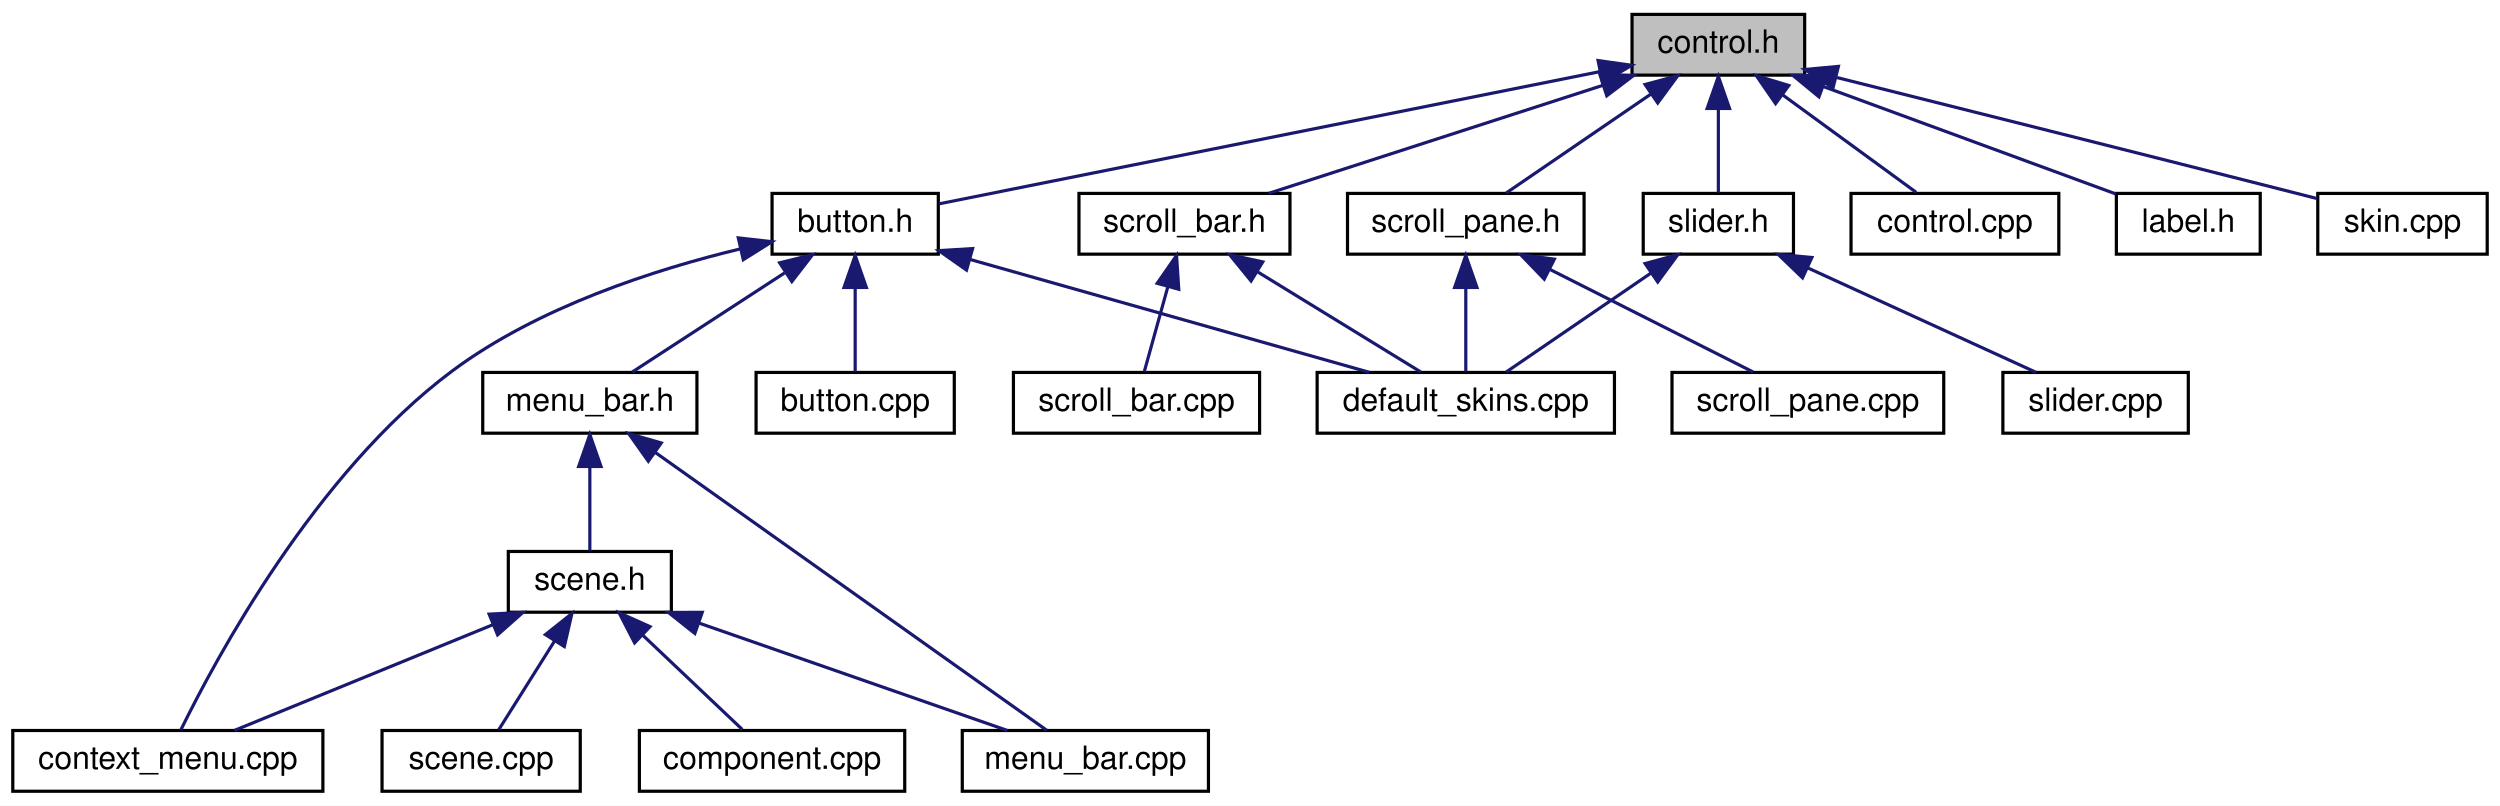
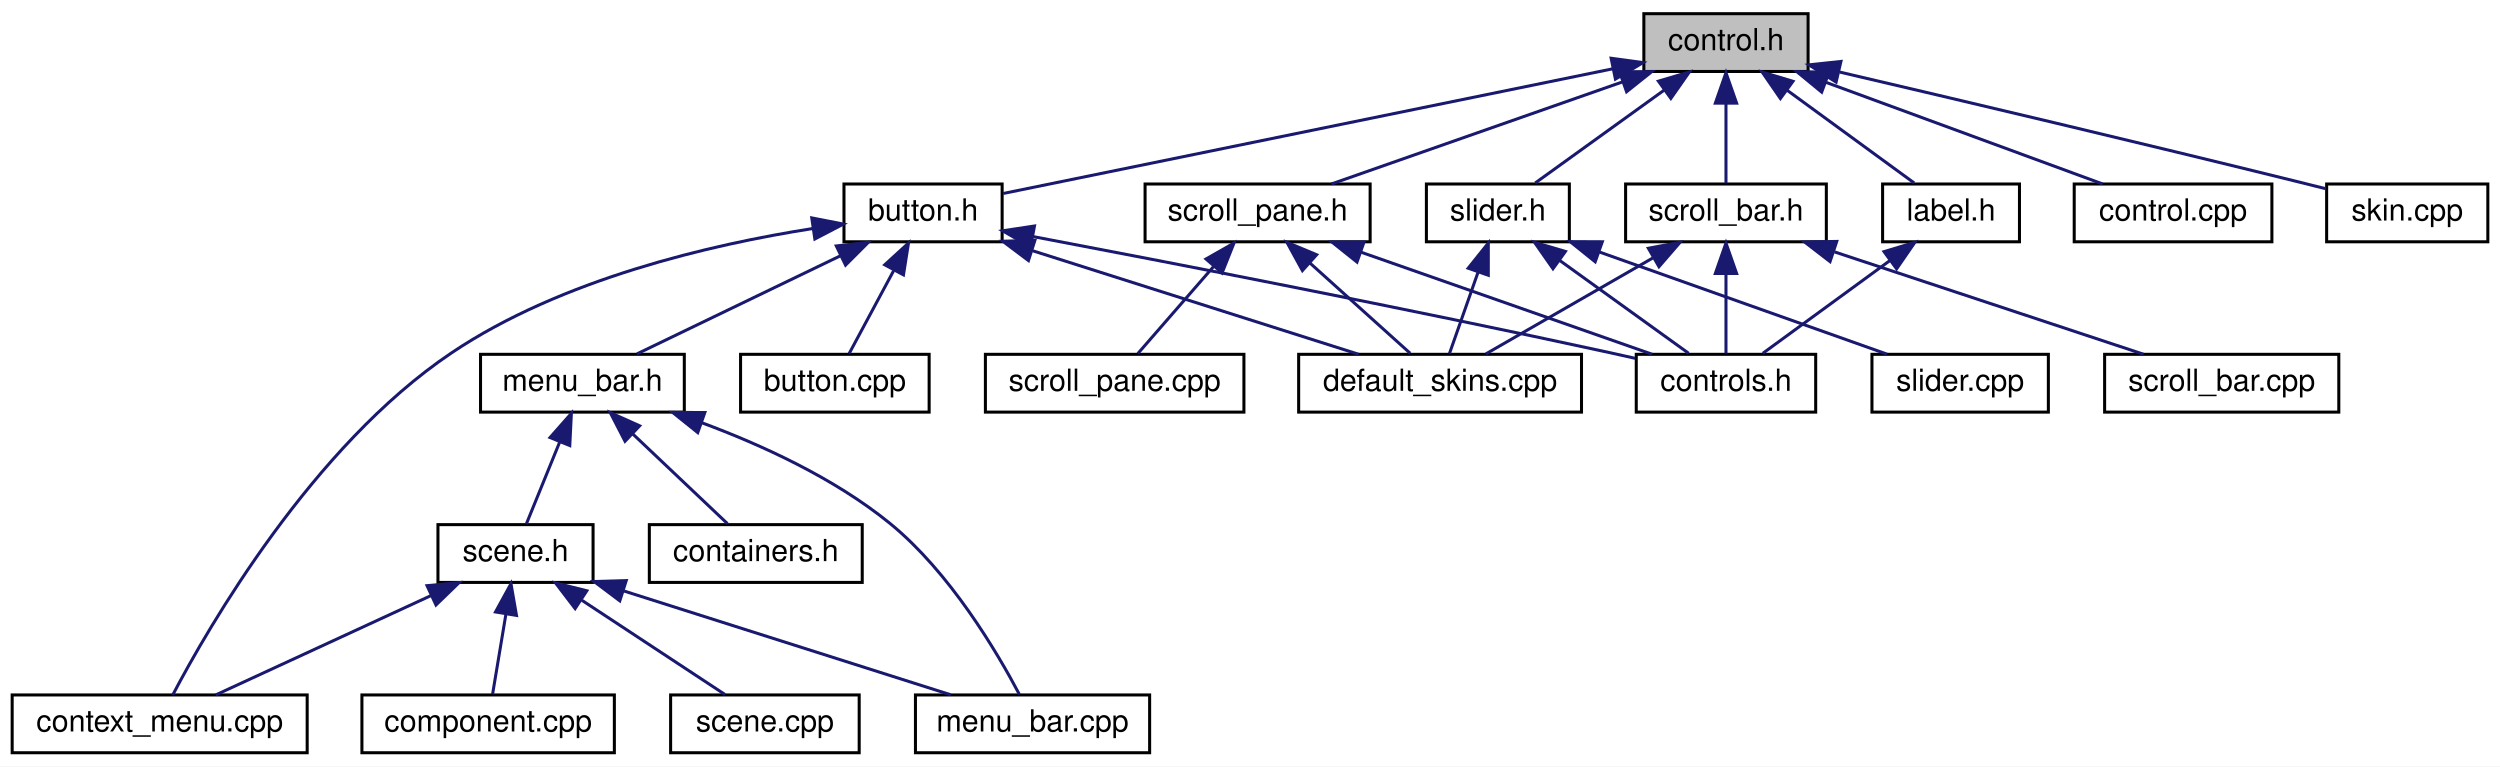
- <svg xmlns="http://www.w3.org/2000/svg" xmlns:xlink="http://www.w3.org/1999/xlink" width="782pt" height="252pt" viewBox="0.00 0.00 782.00 252.00">
+ <svg xmlns="http://www.w3.org/2000/svg" xmlns:xlink="http://www.w3.org/1999/xlink" width="822pt" height="252pt" viewBox="0.00 0.00 822.00 252.00">
  <g id="graph0" class="graph" transform="scale(1 1) rotate(0) translate(4 248)">
-     <polygon fill="white" stroke="transparent" points="-4,4 -4,-248 778,-248 778,4 -4,4" />
+     <polygon fill="white" stroke="transparent" points="-4,4 -4,-248 818,-248 818,4 -4,4" />
    <g id="node1" class="node">
      <g id="a_node1">
        <a xlink:title=" ">
-           <polygon fill="#bfbfbf" stroke="black" points="506.5,-224.5 506.5,-243.5 560.5,-243.5 560.5,-224.5 506.5,-224.5" />
-           <text text-anchor="middle" x="533.5" y="-231.5" font-family="Helvetica,sans-Serif" font-size="10.00">control.h</text>
+           <polygon fill="#bfbfbf" stroke="black" points="536.5,-224.5 536.5,-243.5 590.5,-243.5 590.5,-224.5 536.5,-224.5" />
+           <text text-anchor="middle" x="563.5" y="-231.5" font-family="Helvetica,sans-Serif" font-size="10.00">control.h</text>
        </a>
      </g>
    </g>
    <g id="node2" class="node">
      <g id="a_node2">
        <a xlink:href="button_8h.html" target="_top" xlink:title=" ">
-           <polygon fill="white" stroke="black" points="237.5,-168.5 237.5,-187.5 289.5,-187.5 289.5,-168.5 237.5,-168.5" />
-           <text text-anchor="middle" x="263.5" y="-175.5" font-family="Helvetica,sans-Serif" font-size="10.00">button.h</text>
+           <polygon fill="white" stroke="black" points="273.5,-168.5 273.5,-187.5 325.5,-187.5 325.5,-168.5 273.5,-168.5" />
+           <text text-anchor="middle" x="299.5" y="-175.5" font-family="Helvetica,sans-Serif" font-size="10.00">button.h</text>
        </a>
      </g>
    </g>
    <g id="edge1" class="edge">
-       <path fill="none" stroke="midnightblue" d="M496.28,-225.56C440.88,-214.48 338.07,-193.91 289.81,-184.26" />
-       <polygon fill="midnightblue" stroke="midnightblue" points="495.88,-229.05 506.38,-227.58 497.26,-222.18 495.88,-229.05" />
-     </g>
-     <g id="node11" class="node">
-       <g id="a_node11">
-         <a xlink:href="control_8cpp.html" target="_top" xlink:title=" ">
-           <polygon fill="white" stroke="black" points="575,-168.5 575,-187.5 640,-187.5 640,-168.5 575,-168.5" />
-           <text text-anchor="middle" x="607.5" y="-175.5" font-family="Helvetica,sans-Serif" font-size="10.00">control.cpp</text>
-         </a>
-       </g>
-     </g>
-     <g id="edge12" class="edge">
-       <path fill="none" stroke="midnightblue" d="M553.53,-218.38C566.91,-208.62 584.06,-196.11 595.39,-187.83" />
-       <polygon fill="midnightblue" stroke="midnightblue" points="551.4,-215.6 545.39,-224.32 555.53,-221.26 551.4,-215.6" />
-     </g>
-     <g id="node12" class="node">
-       <g id="a_node12">
-         <a xlink:href="label_8h.html" target="_top" xlink:title=" ">
-           <polygon fill="white" stroke="black" points="658,-168.5 658,-187.5 703,-187.5 703,-168.5 658,-168.5" />
-           <text text-anchor="middle" x="680.5" y="-175.5" font-family="Helvetica,sans-Serif" font-size="10.00">label.h</text>
-         </a>
-       </g>
-     </g>
-     <g id="edge13" class="edge">
-       <path fill="none" stroke="midnightblue" d="M566.48,-220.88C594.3,-210.67 633.37,-196.31 657.8,-187.34" />
-       <polygon fill="midnightblue" stroke="midnightblue" points="564.97,-217.71 556.79,-224.44 567.39,-224.28 564.97,-217.71" />
+       <path fill="none" stroke="midnightblue" d="M526.37,-225.4C472.25,-214.34 373.05,-194.04 325.83,-184.38" />
+       <polygon fill="midnightblue" stroke="midnightblue" points="525.74,-228.85 536.24,-227.42 527.15,-221.99 525.74,-228.85" />
    </g>
    <g id="node13" class="node">
      <g id="a_node13">
-         <a xlink:href="scroll__bar_8h.html" target="_top" xlink:title=" ">
-           <polygon fill="white" stroke="black" points="333.5,-168.5 333.5,-187.5 399.5,-187.5 399.5,-168.5 333.5,-168.5" />
-           <text text-anchor="middle" x="366.5" y="-175.5" font-family="Helvetica,sans-Serif" font-size="10.00">scroll_bar.h</text>
+         <a xlink:href="control_8cpp.html" target="_top" xlink:title=" ">
+           <polygon fill="white" stroke="black" points="678,-168.5 678,-187.5 743,-187.5 743,-168.5 678,-168.5" />
+           <text text-anchor="middle" x="710.5" y="-175.5" font-family="Helvetica,sans-Serif" font-size="10.00">control.cpp</text>
        </a>
      </g>
    </g>
    <g id="edge14" class="edge">
-       <path fill="none" stroke="midnightblue" d="M497.33,-221.3C465.86,-211.13 421.01,-196.62 392.84,-187.52" />
-       <polygon fill="midnightblue" stroke="midnightblue" points="496.45,-224.7 507.04,-224.44 498.6,-218.04 496.45,-224.7" />
+       <path fill="none" stroke="midnightblue" d="M596.42,-220.91C624.06,-210.75 662.84,-196.51 687.32,-187.52" />
+       <polygon fill="midnightblue" stroke="midnightblue" points="594.97,-217.71 586.79,-224.44 597.39,-224.28 594.97,-217.71" />
+     </g>
+     <g id="node14" class="node">
+       <g id="a_node14">
+         <a xlink:href="label_8h.html" target="_top" xlink:title=" ">
+           <polygon fill="white" stroke="black" points="615,-168.5 615,-187.5 660,-187.5 660,-168.5 615,-168.5" />
+           <text text-anchor="middle" x="637.5" y="-175.5" font-family="Helvetica,sans-Serif" font-size="10.00">label.h</text>
+         </a>
+       </g>
+     </g>
+     <g id="edge15" class="edge">
+       <path fill="none" stroke="midnightblue" d="M583.53,-218.38C596.91,-208.62 614.06,-196.11 625.39,-187.83" />
+       <polygon fill="midnightblue" stroke="midnightblue" points="581.4,-215.6 575.39,-224.32 585.53,-221.26 581.4,-215.6" />
    </g>
    <g id="node15" class="node">
      <g id="a_node15">
-         <a xlink:href="scroll__pane_8h.html" target="_top" xlink:title=" ">
-           <polygon fill="white" stroke="black" points="417.5,-168.5 417.5,-187.5 491.5,-187.5 491.5,-168.5 417.5,-168.5" />
-           <text text-anchor="middle" x="454.5" y="-175.5" font-family="Helvetica,sans-Serif" font-size="10.00">scroll_pane.h</text>
+         <a xlink:href="scroll__bar_8h.html" target="_top" xlink:title=" ">
+           <polygon fill="white" stroke="black" points="530.5,-168.5 530.5,-187.5 596.5,-187.5 596.5,-168.5 530.5,-168.5" />
+           <text text-anchor="middle" x="563.5" y="-175.5" font-family="Helvetica,sans-Serif" font-size="10.00">scroll_bar.h</text>
        </a>
      </g>
    </g>
    <g id="edge17" class="edge">
-       <path fill="none" stroke="midnightblue" d="M512.47,-218.62C498.03,-208.76 479.36,-195.99 467.16,-187.65" />
-       <polygon fill="midnightblue" stroke="midnightblue" points="510.58,-221.57 520.81,-224.32 514.53,-215.79 510.58,-221.57" />
+       <path fill="none" stroke="midnightblue" d="M563.5,-213.8C563.5,-204.91 563.5,-194.78 563.5,-187.75" />
+       <polygon fill="midnightblue" stroke="midnightblue" points="560,-214.08 563.5,-224.08 567,-214.08 560,-214.08" />
    </g>
    <g id="node17" class="node">
      <g id="a_node17">
+         <a xlink:href="scroll__pane_8h.html" target="_top" xlink:title=" ">
+           <polygon fill="white" stroke="black" points="372.5,-168.5 372.5,-187.5 446.5,-187.5 446.5,-168.5 372.5,-168.5" />
+           <text text-anchor="middle" x="409.5" y="-175.5" font-family="Helvetica,sans-Serif" font-size="10.00">scroll_pane.h</text>
+         </a>
+       </g>
+     </g>
+     <g id="edge21" class="edge">
+       <path fill="none" stroke="midnightblue" d="M529.39,-221.04C500.41,-210.88 459.54,-196.55 433.79,-187.52" />
+       <polygon fill="midnightblue" stroke="midnightblue" points="528.5,-224.44 539.1,-224.44 530.82,-217.83 528.5,-224.44" />
+     </g>
+     <g id="node19" class="node">
+       <g id="a_node19">
        <a xlink:href="skin_8cpp.html" target="_top" xlink:title=" ">
-           <polygon fill="white" stroke="black" points="721,-168.5 721,-187.5 774,-187.5 774,-168.5 721,-168.5" />
-           <text text-anchor="middle" x="747.5" y="-175.5" font-family="Helvetica,sans-Serif" font-size="10.00">skin.cpp</text>
-         </a>
-       </g>
-     </g>
-     <g id="edge20" class="edge">
-       <path fill="none" stroke="midnightblue" d="M570.6,-223.74C606.81,-214.68 663.46,-200.47 712.5,-188 715.18,-187.32 717.97,-186.61 720.75,-185.89" />
-       <polygon fill="midnightblue" stroke="midnightblue" points="569.35,-220.44 560.5,-226.26 571.05,-227.23 569.35,-220.44" />
-     </g>
-     <g id="node18" class="node">
-       <g id="a_node18">
+           <polygon fill="white" stroke="black" points="761,-168.5 761,-187.5 814,-187.5 814,-168.5 761,-168.5" />
+           <text text-anchor="middle" x="787.5" y="-175.5" font-family="Helvetica,sans-Serif" font-size="10.00">skin.cpp</text>
+         </a>
+       </g>
+     </g>
+     <g id="edge25" class="edge">
+       <path fill="none" stroke="midnightblue" d="M600.9,-224.3C639.07,-215.38 699.98,-201 752.5,-188 755.18,-187.34 757.97,-186.64 760.76,-185.93" />
+       <polygon fill="midnightblue" stroke="midnightblue" points="599.71,-220.99 590.77,-226.67 601.3,-227.8 599.71,-220.99" />
+     </g>
+     <g id="node20" class="node">
+       <g id="a_node20">
        <a xlink:href="slider_8h.html" target="_top" xlink:title=" ">
-           <polygon fill="white" stroke="black" points="510,-168.5 510,-187.5 557,-187.5 557,-168.5 510,-168.5" />
-           <text text-anchor="middle" x="533.5" y="-175.5" font-family="Helvetica,sans-Serif" font-size="10.00">slider.h</text>
-         </a>
-       </g>
-     </g>
-     <g id="edge21" class="edge">
-       <path fill="none" stroke="midnightblue" d="M533.5,-213.8C533.5,-204.91 533.5,-194.78 533.5,-187.75" />
-       <polygon fill="midnightblue" stroke="midnightblue" points="530,-214.08 533.5,-224.08 537,-214.08 530,-214.08" />
+           <polygon fill="white" stroke="black" points="465,-168.5 465,-187.5 512,-187.5 512,-168.5 465,-168.5" />
+           <text text-anchor="middle" x="488.5" y="-175.5" font-family="Helvetica,sans-Serif" font-size="10.00">slider.h</text>
+         </a>
+       </g>
+     </g>
+     <g id="edge26" class="edge">
+       <path fill="none" stroke="midnightblue" d="M543.19,-218.38C529.64,-208.62 512.26,-196.11 500.77,-187.83" />
+       <polygon fill="midnightblue" stroke="midnightblue" points="541.29,-221.32 551.45,-224.32 545.38,-215.64 541.29,-221.32" />
    </g>
    <g id="node3" class="node">
      <g id="a_node3">
        <a xlink:href="button_8cpp.html" target="_top" xlink:title=" ">
-           <polygon fill="white" stroke="black" points="232.5,-112.5 232.5,-131.5 294.5,-131.5 294.5,-112.5 232.5,-112.5" />
-           <text text-anchor="middle" x="263.5" y="-119.5" font-family="Helvetica,sans-Serif" font-size="10.00">button.cpp</text>
+           <polygon fill="white" stroke="black" points="239.5,-112.5 239.5,-131.5 301.5,-131.5 301.5,-112.5 239.5,-112.5" />
+           <text text-anchor="middle" x="270.5" y="-119.5" font-family="Helvetica,sans-Serif" font-size="10.00">button.cpp</text>
        </a>
      </g>
    </g>
    <g id="edge2" class="edge">
-       <path fill="none" stroke="midnightblue" d="M263.5,-157.8C263.5,-148.91 263.5,-138.78 263.5,-131.75" />
-       <polygon fill="midnightblue" stroke="midnightblue" points="260,-158.08 263.5,-168.08 267,-158.08 260,-158.08" />
+       <path fill="none" stroke="midnightblue" d="M289.82,-158.98C284.9,-149.82 279.14,-139.09 275.2,-131.75" />
+       <polygon fill="midnightblue" stroke="midnightblue" points="286.9,-160.93 294.71,-168.08 293.06,-157.62 286.9,-160.93" />
    </g>
    <g id="node4" class="node">
      <g id="a_node4">
        <a xlink:href="context__menu_8cpp.html" target="_top" xlink:title=" ">
          <polygon fill="white" stroke="black" points="0,-0.5 0,-19.5 97,-19.5 97,-0.5 0,-0.5" />
          <text text-anchor="middle" x="48.5" y="-7.5" font-family="Helvetica,sans-Serif" font-size="10.00">context_menu.cpp</text>
        </a>
      </g>
    </g>
    <g id="edge3" class="edge">
-       <path fill="none" stroke="midnightblue" d="M227.71,-170.18C200.89,-163.73 164.35,-151.98 137.5,-132 94.62,-100.08 63.34,-41.69 52.58,-19.69" />
-       <polygon fill="midnightblue" stroke="midnightblue" points="226.94,-173.59 237.47,-172.4 228.5,-166.77 226.94,-173.59" />
+       <path fill="none" stroke="midnightblue" d="M263.13,-172.84C229.9,-167.63 180.6,-156.24 144.5,-132 98.64,-101.21 64.42,-41.62 52.81,-19.52" />
+       <polygon fill="midnightblue" stroke="midnightblue" points="262.91,-176.35 273.31,-174.32 263.92,-169.42 262.91,-176.35" />
    </g>
    <g id="node5" class="node">
      <g id="a_node5">
-         <a xlink:href="default__skins_8cpp.html" target="_top" xlink:title=" ">
-           <polygon fill="white" stroke="black" points="408,-112.5 408,-131.5 501,-131.5 501,-112.5 408,-112.5" />
-           <text text-anchor="middle" x="454.5" y="-119.5" font-family="Helvetica,sans-Serif" font-size="10.00">default_skins.cpp</text>
+         <a xlink:href="controls_8h.html" target="_top" xlink:title=" ">
+           <polygon fill="white" stroke="black" points="534,-112.5 534,-131.5 593,-131.5 593,-112.5 534,-112.5" />
+           <text text-anchor="middle" x="563.5" y="-119.5" font-family="Helvetica,sans-Serif" font-size="10.00">controls.h</text>
        </a>
      </g>
    </g>
    <g id="edge4" class="edge">
-       <path fill="none" stroke="midnightblue" d="M299.29,-166.88C335.33,-156.69 390.32,-141.14 424.26,-131.55" />
-       <polygon fill="midnightblue" stroke="midnightblue" points="298.33,-163.52 289.66,-169.6 300.23,-170.25 298.33,-163.52" />
+       <path fill="none" stroke="midnightblue" d="M335.75,-170.2C380.45,-161.72 458.73,-146.55 525.5,-132 528.15,-131.42 530.9,-130.81 533.65,-130.18" />
+       <polygon fill="midnightblue" stroke="midnightblue" points="334.84,-166.81 325.66,-172.11 336.14,-173.69 334.84,-166.81" />
    </g>
    <g id="node6" class="node">
      <g id="a_node6">
-         <a xlink:href="menu__bar_8h.html" target="_top" xlink:title=" ">
-           <polygon fill="white" stroke="black" points="147,-112.5 147,-131.5 214,-131.5 214,-112.5 147,-112.5" />
-           <text text-anchor="middle" x="180.5" y="-119.5" font-family="Helvetica,sans-Serif" font-size="10.00">menu_bar.h</text>
+         <a xlink:href="default__skins_8cpp.html" target="_top" xlink:title=" ">
+           <polygon fill="white" stroke="black" points="423,-112.5 423,-131.5 516,-131.5 516,-112.5 423,-112.5" />
+           <text text-anchor="middle" x="469.5" y="-119.5" font-family="Helvetica,sans-Serif" font-size="10.00">default_skins.cpp</text>
        </a>
      </g>
    </g>
    <g id="edge5" class="edge">
-       <path fill="none" stroke="midnightblue" d="M241.4,-162.62C226.24,-152.76 206.62,-139.99 193.8,-131.65" />
-       <polygon fill="midnightblue" stroke="midnightblue" points="239.87,-165.8 250.16,-168.32 243.69,-159.94 239.87,-165.8" />
+       <path fill="none" stroke="midnightblue" d="M335.57,-165.54C367.65,-155.35 413.82,-140.69 442.72,-131.51" />
+       <polygon fill="midnightblue" stroke="midnightblue" points="334.16,-162.32 325.69,-168.68 336.28,-168.99 334.16,-162.32" />
    </g>
    <g id="node7" class="node">
      <g id="a_node7">
+         <a xlink:href="menu__bar_8h.html" target="_top" xlink:title=" ">
+           <polygon fill="white" stroke="black" points="154,-112.5 154,-131.5 221,-131.5 221,-112.5 154,-112.5" />
+           <text text-anchor="middle" x="187.5" y="-119.5" font-family="Helvetica,sans-Serif" font-size="10.00">menu_bar.h</text>
+         </a>
+       </g>
+     </g>
+     <g id="edge6" class="edge">
+       <path fill="none" stroke="midnightblue" d="M272.25,-163.86C251.48,-153.85 223.48,-140.35 205.45,-131.65" />
+       <polygon fill="midnightblue" stroke="midnightblue" points="270.98,-167.13 281.51,-168.32 274.02,-160.83 270.98,-167.13" />
+     </g>
+     <g id="node8" class="node">
+       <g id="a_node8">
+         <a xlink:href="containers_8h.html" target="_top" xlink:title=" ">
+           <polygon fill="white" stroke="black" points="209.5,-56.5 209.5,-75.5 279.5,-75.5 279.5,-56.5 209.5,-56.5" />
+           <text text-anchor="middle" x="244.5" y="-63.5" font-family="Helvetica,sans-Serif" font-size="10.00">containers.h</text>
+         </a>
+       </g>
+     </g>
+     <g id="edge7" class="edge">
+       <path fill="none" stroke="midnightblue" d="M204.12,-105.25C214.23,-95.67 226.78,-83.79 235.18,-75.83" />
+       <polygon fill="midnightblue" stroke="midnightblue" points="201.51,-102.91 196.66,-112.32 206.32,-107.99 201.51,-102.91" />
+     </g>
+     <g id="node9" class="node">
+       <g id="a_node9">
        <a xlink:href="menu__bar_8cpp.html" target="_top" xlink:title=" ">
          <polygon fill="white" stroke="black" points="297,-0.5 297,-19.5 374,-19.5 374,-0.5 297,-0.5" />
          <text text-anchor="middle" x="335.5" y="-7.5" font-family="Helvetica,sans-Serif" font-size="10.00">menu_bar.cpp</text>
        </a>
      </g>
    </g>
-     <g id="edge6" class="edge">
-       <path fill="none" stroke="midnightblue" d="M201.05,-106.42C233.83,-83.15 296.96,-38.35 323.39,-19.59" />
-       <polygon fill="midnightblue" stroke="midnightblue" points="198.79,-103.73 192.66,-112.37 202.84,-109.44 198.79,-103.73" />
-     </g>
-     <g id="node8" class="node">
-       <g id="a_node8">
-         <a xlink:href="scene_8h.html" target="_top" xlink:title=" ">
-           <polygon fill="white" stroke="black" points="155,-56.5 155,-75.5 206,-75.5 206,-56.5 155,-56.5" />
-           <text text-anchor="middle" x="180.5" y="-63.5" font-family="Helvetica,sans-Serif" font-size="10.00">scene.h</text>
-         </a>
-       </g>
-     </g>
-     <g id="edge7" class="edge">
-       <path fill="none" stroke="midnightblue" d="M180.5,-101.8C180.5,-92.91 180.5,-82.78 180.5,-75.75" />
-       <polygon fill="midnightblue" stroke="midnightblue" points="177,-102.08 180.5,-112.08 184,-102.08 177,-102.08" />
-     </g>
-     <g id="edge9" class="edge">
-       <path fill="none" stroke="midnightblue" d="M150.28,-52.64C125.51,-42.5 91.1,-28.43 69.32,-19.52" />
-       <polygon fill="midnightblue" stroke="midnightblue" points="149,-55.9 159.58,-56.44 151.65,-49.42 149,-55.9" />
-     </g>
-     <g id="edge10" class="edge">
-       <path fill="none" stroke="midnightblue" d="M214.83,-53.04C244,-42.88 285.14,-28.55 311.05,-19.52" />
-       <polygon fill="midnightblue" stroke="midnightblue" points="213.35,-49.85 205.06,-56.44 215.66,-56.46 213.35,-49.85" />
-     </g>
-     <g id="node9" class="node">
-       <g id="a_node9">
-         <a xlink:href="component_8cpp.html" target="_top" xlink:title=" ">
-           <polygon fill="white" stroke="black" points="196,-0.5 196,-19.5 279,-19.5 279,-0.5 196,-0.5" />
-           <text text-anchor="middle" x="237.5" y="-7.5" font-family="Helvetica,sans-Serif" font-size="10.00">component.cpp</text>
-         </a>
-       </g>
-     </g>
    <g id="edge8" class="edge">
-       <path fill="none" stroke="midnightblue" d="M197.12,-49.25C207.23,-39.67 219.78,-27.79 228.18,-19.83" />
-       <polygon fill="midnightblue" stroke="midnightblue" points="194.51,-46.91 189.66,-56.32 199.32,-51.99 194.51,-46.91" />
+       <path fill="none" stroke="midnightblue" d="M226.59,-109.06C246.52,-101.68 270.31,-90.77 288.5,-76 308.39,-59.85 323.97,-33.34 331.16,-19.7" />
+       <polygon fill="midnightblue" stroke="midnightblue" points="225.42,-105.76 217.16,-112.4 227.75,-112.36 225.42,-105.76" />
    </g>
    <g id="node10" class="node">
      <g id="a_node10">
+         <a xlink:href="scene_8h.html" target="_top" xlink:title=" ">
+           <polygon fill="white" stroke="black" points="140,-56.5 140,-75.5 191,-75.5 191,-56.5 140,-56.5" />
+           <text text-anchor="middle" x="165.5" y="-63.5" font-family="Helvetica,sans-Serif" font-size="10.00">scene.h</text>
+         </a>
+       </g>
+     </g>
+     <g id="edge9" class="edge">
+       <path fill="none" stroke="midnightblue" d="M180.04,-102.69C176.33,-93.59 172.02,-83.01 169.07,-75.75" />
+       <polygon fill="midnightblue" stroke="midnightblue" points="176.85,-104.14 183.87,-112.08 183.34,-101.5 176.85,-104.14" />
+     </g>
+     <g id="edge11" class="edge">
+       <path fill="none" stroke="midnightblue" d="M137.84,-52.23C115.95,-42.13 86,-28.31 66.95,-19.52" />
+       <polygon fill="midnightblue" stroke="midnightblue" points="136.41,-55.43 146.96,-56.44 139.35,-49.08 136.41,-55.43" />
+     </g>
+     <g id="edge12" class="edge">
+       <path fill="none" stroke="midnightblue" d="M201.18,-53.67C233.23,-43.49 279.57,-28.77 308.59,-19.55" />
+       <polygon fill="midnightblue" stroke="midnightblue" points="199.79,-50.44 191.32,-56.8 201.91,-57.11 199.79,-50.44" />
+     </g>
+     <g id="node11" class="node">
+       <g id="a_node11">
+         <a xlink:href="component_8cpp.html" target="_top" xlink:title=" ">
+           <polygon fill="white" stroke="black" points="115,-0.5 115,-19.5 198,-19.5 198,-0.5 115,-0.5" />
+           <text text-anchor="middle" x="156.5" y="-7.5" font-family="Helvetica,sans-Serif" font-size="10.00">component.cpp</text>
+         </a>
+       </g>
+     </g>
+     <g id="edge10" class="edge">
+       <path fill="none" stroke="midnightblue" d="M162.35,-46.1C160.86,-37.14 159.14,-26.86 157.96,-19.75" />
+       <polygon fill="midnightblue" stroke="midnightblue" points="158.92,-46.79 164.01,-56.08 165.82,-45.64 158.92,-46.79" />
+     </g>
+     <g id="node12" class="node">
+       <g id="a_node12">
        <a xlink:href="scene_8cpp.html" target="_top" xlink:title=" ">
-           <polygon fill="white" stroke="black" points="115.5,-0.5 115.5,-19.5 177.5,-19.5 177.5,-0.5 115.5,-0.5" />
-           <text text-anchor="middle" x="146.5" y="-7.5" font-family="Helvetica,sans-Serif" font-size="10.00">scene.cpp</text>
-         </a>
-       </g>
-     </g>
-     <g id="edge11" class="edge">
-       <path fill="none" stroke="midnightblue" d="M169.52,-47.57C163.67,-38.27 156.73,-27.25 152.01,-19.75" />
-       <polygon fill="midnightblue" stroke="midnightblue" points="166.6,-49.49 174.89,-56.08 172.52,-45.76 166.6,-49.49" />
-     </g>
-     <g id="edge15" class="edge">
-       <path fill="none" stroke="midnightblue" d="M389.48,-162.9C405.61,-153 426.68,-140.07 440.4,-131.65" />
-       <polygon fill="midnightblue" stroke="midnightblue" points="387.33,-160.11 380.64,-168.32 390.99,-166.08 387.33,-160.11" />
-     </g>
-     <g id="node14" class="node">
-       <g id="a_node14">
-         <a xlink:href="scroll__bar_8cpp.html" target="_top" xlink:title=" ">
-           <polygon fill="white" stroke="black" points="313,-112.5 313,-131.5 390,-131.5 390,-112.5 313,-112.5" />
-           <text text-anchor="middle" x="351.5" y="-119.5" font-family="Helvetica,sans-Serif" font-size="10.00">scroll_bar.cpp</text>
-         </a>
-       </g>
+           <polygon fill="white" stroke="black" points="216.5,-0.5 216.5,-19.5 278.5,-19.5 278.5,-0.5 216.5,-0.5" />
+           <text text-anchor="middle" x="247.5" y="-7.5" font-family="Helvetica,sans-Serif" font-size="10.00">scene.cpp</text>
+         </a>
+       </g>
+     </g>
+     <g id="edge13" class="edge">
+       <path fill="none" stroke="midnightblue" d="M187.33,-50.62C202.31,-40.76 221.7,-27.99 234.36,-19.65" />
+       <polygon fill="midnightblue" stroke="midnightblue" points="185.1,-47.9 178.67,-56.32 188.95,-53.75 185.1,-47.9" />
    </g>
    <g id="edge16" class="edge">
-       <path fill="none" stroke="midnightblue" d="M361.33,-158.4C358.82,-149.36 355.93,-138.94 353.93,-131.75" />
-       <polygon fill="midnightblue" stroke="midnightblue" points="357.97,-159.38 364.02,-168.08 364.72,-157.51 357.97,-159.38" />
+       <path fill="none" stroke="midnightblue" d="M617.47,-162.38C604.09,-152.62 586.94,-140.11 575.61,-131.83" />
+       <polygon fill="midnightblue" stroke="midnightblue" points="615.47,-165.26 625.61,-168.32 619.6,-159.6 615.47,-165.26" />
    </g>
    <g id="edge18" class="edge">
-       <path fill="none" stroke="midnightblue" d="M454.5,-157.8C454.5,-148.91 454.5,-138.78 454.5,-131.75" />
-       <polygon fill="midnightblue" stroke="midnightblue" points="451,-158.08 454.5,-168.08 458,-158.08 451,-158.08" />
+       <path fill="none" stroke="midnightblue" d="M563.5,-157.8C563.5,-148.91 563.5,-138.78 563.5,-131.75" />
+       <polygon fill="midnightblue" stroke="midnightblue" points="560,-158.08 563.5,-168.08 567,-158.08 560,-158.08" />
+     </g>
+     <g id="edge19" class="edge">
+       <path fill="none" stroke="midnightblue" d="M539.44,-163.18C522.14,-153.24 499.35,-140.15 484.57,-131.65" />
+       <polygon fill="midnightblue" stroke="midnightblue" points="537.98,-166.38 548.4,-168.32 541.47,-160.31 537.98,-166.38" />
    </g>
    <g id="node16" class="node">
      <g id="a_node16">
+         <a xlink:href="scroll__bar_8cpp.html" target="_top" xlink:title=" ">
+           <polygon fill="white" stroke="black" points="688,-112.5 688,-131.5 765,-131.5 765,-112.5 688,-112.5" />
+           <text text-anchor="middle" x="726.5" y="-119.5" font-family="Helvetica,sans-Serif" font-size="10.00">scroll_bar.cpp</text>
+         </a>
+       </g>
+     </g>
+     <g id="edge20" class="edge">
+       <path fill="none" stroke="midnightblue" d="M599.2,-165.17C629.9,-155 673.42,-140.59 700.79,-131.52" />
+       <polygon fill="midnightblue" stroke="midnightblue" points="597.72,-161.98 589.33,-168.44 599.92,-168.62 597.72,-161.98" />
+     </g>
+     <g id="edge22" class="edge">
+       <path fill="none" stroke="midnightblue" d="M443.61,-165.04C472.59,-154.88 513.46,-140.55 539.21,-131.52" />
+       <polygon fill="midnightblue" stroke="midnightblue" points="442.18,-161.83 433.9,-168.44 444.5,-168.44 442.18,-161.83" />
+     </g>
+     <g id="edge23" class="edge">
+       <path fill="none" stroke="midnightblue" d="M426.68,-161.54C437.38,-151.91 450.76,-139.87 459.68,-131.83" />
+       <polygon fill="midnightblue" stroke="midnightblue" points="424.23,-159.03 419.14,-168.32 428.91,-164.24 424.23,-159.03" />
+     </g>
+     <g id="node18" class="node">
+       <g id="a_node18">
        <a xlink:href="scroll__pane_8cpp.html" target="_top" xlink:title=" ">
-           <polygon fill="white" stroke="black" points="519,-112.5 519,-131.5 604,-131.5 604,-112.5 519,-112.5" />
-           <text text-anchor="middle" x="561.5" y="-119.5" font-family="Helvetica,sans-Serif" font-size="10.00">scroll_pane.cpp</text>
-         </a>
-       </g>
-     </g>
-     <g id="edge19" class="edge">
-       <path fill="none" stroke="midnightblue" d="M480.8,-163.73C500.61,-153.73 527.21,-140.31 544.35,-131.65" />
-       <polygon fill="midnightblue" stroke="midnightblue" points="479.04,-160.69 471.69,-168.32 482.2,-166.94 479.04,-160.69" />
-     </g>
-     <g id="edge22" class="edge">
-       <path fill="none" stroke="midnightblue" d="M512.47,-162.62C498.03,-152.76 479.36,-139.99 467.16,-131.65" />
-       <polygon fill="midnightblue" stroke="midnightblue" points="510.58,-165.57 520.81,-168.32 514.53,-159.79 510.58,-165.57" />
-     </g>
-     <g id="node19" class="node">
-       <g id="a_node19">
+           <polygon fill="white" stroke="black" points="320,-112.5 320,-131.5 405,-131.5 405,-112.5 320,-112.5" />
+           <text text-anchor="middle" x="362.5" y="-119.5" font-family="Helvetica,sans-Serif" font-size="10.00">scroll_pane.cpp</text>
+         </a>
+       </g>
+     </g>
+     <g id="edge24" class="edge">
+       <path fill="none" stroke="midnightblue" d="M395.08,-160.43C386.84,-150.97 376.85,-139.48 370.12,-131.75" />
+       <polygon fill="midnightblue" stroke="midnightblue" points="392.53,-162.84 401.74,-168.08 397.81,-158.24 392.53,-162.84" />
+     </g>
+     <g id="edge27" class="edge">
+       <path fill="none" stroke="midnightblue" d="M508.81,-162.38C522.36,-152.62 539.74,-140.11 551.23,-131.83" />
+       <polygon fill="midnightblue" stroke="midnightblue" points="506.62,-159.64 500.55,-168.32 510.71,-165.32 506.62,-159.64" />
+     </g>
+     <g id="edge28" class="edge">
+       <path fill="none" stroke="midnightblue" d="M481.95,-158.4C478.78,-149.36 475.11,-138.94 472.58,-131.75" />
+       <polygon fill="midnightblue" stroke="midnightblue" points="478.74,-159.81 485.36,-168.08 485.35,-157.49 478.74,-159.81" />
+     </g>
+     <g id="node21" class="node">
+       <g id="a_node21">
        <a xlink:href="slider_8cpp.html" target="_top" xlink:title=" ">
-           <polygon fill="white" stroke="black" points="622.5,-112.5 622.5,-131.5 680.5,-131.5 680.5,-112.5 622.5,-112.5" />
-           <text text-anchor="middle" x="651.5" y="-119.5" font-family="Helvetica,sans-Serif" font-size="10.00">slider.cpp</text>
-         </a>
-       </g>
-     </g>
-     <g id="edge23" class="edge">
-       <path fill="none" stroke="midnightblue" d="M561.4,-164.23C583.47,-154.13 613.68,-140.31 632.89,-131.52" />
-       <polygon fill="midnightblue" stroke="midnightblue" points="559.83,-161.1 552.2,-168.44 562.75,-167.46 559.83,-161.1" />
+           <polygon fill="white" stroke="black" points="611.5,-112.5 611.5,-131.5 669.5,-131.5 669.5,-112.5 611.5,-112.5" />
+           <text text-anchor="middle" x="640.5" y="-119.5" font-family="Helvetica,sans-Serif" font-size="10.00">slider.cpp</text>
+         </a>
+       </g>
+     </g>
+     <g id="edge29" class="edge">
+       <path fill="none" stroke="midnightblue" d="M521.82,-165.16C550.4,-155.01 590.89,-140.63 616.42,-131.56" />
+       <polygon fill="midnightblue" stroke="midnightblue" points="520.5,-161.92 512.25,-168.56 522.84,-168.51 520.5,-161.92" />
    </g>
  </g>
</svg>
